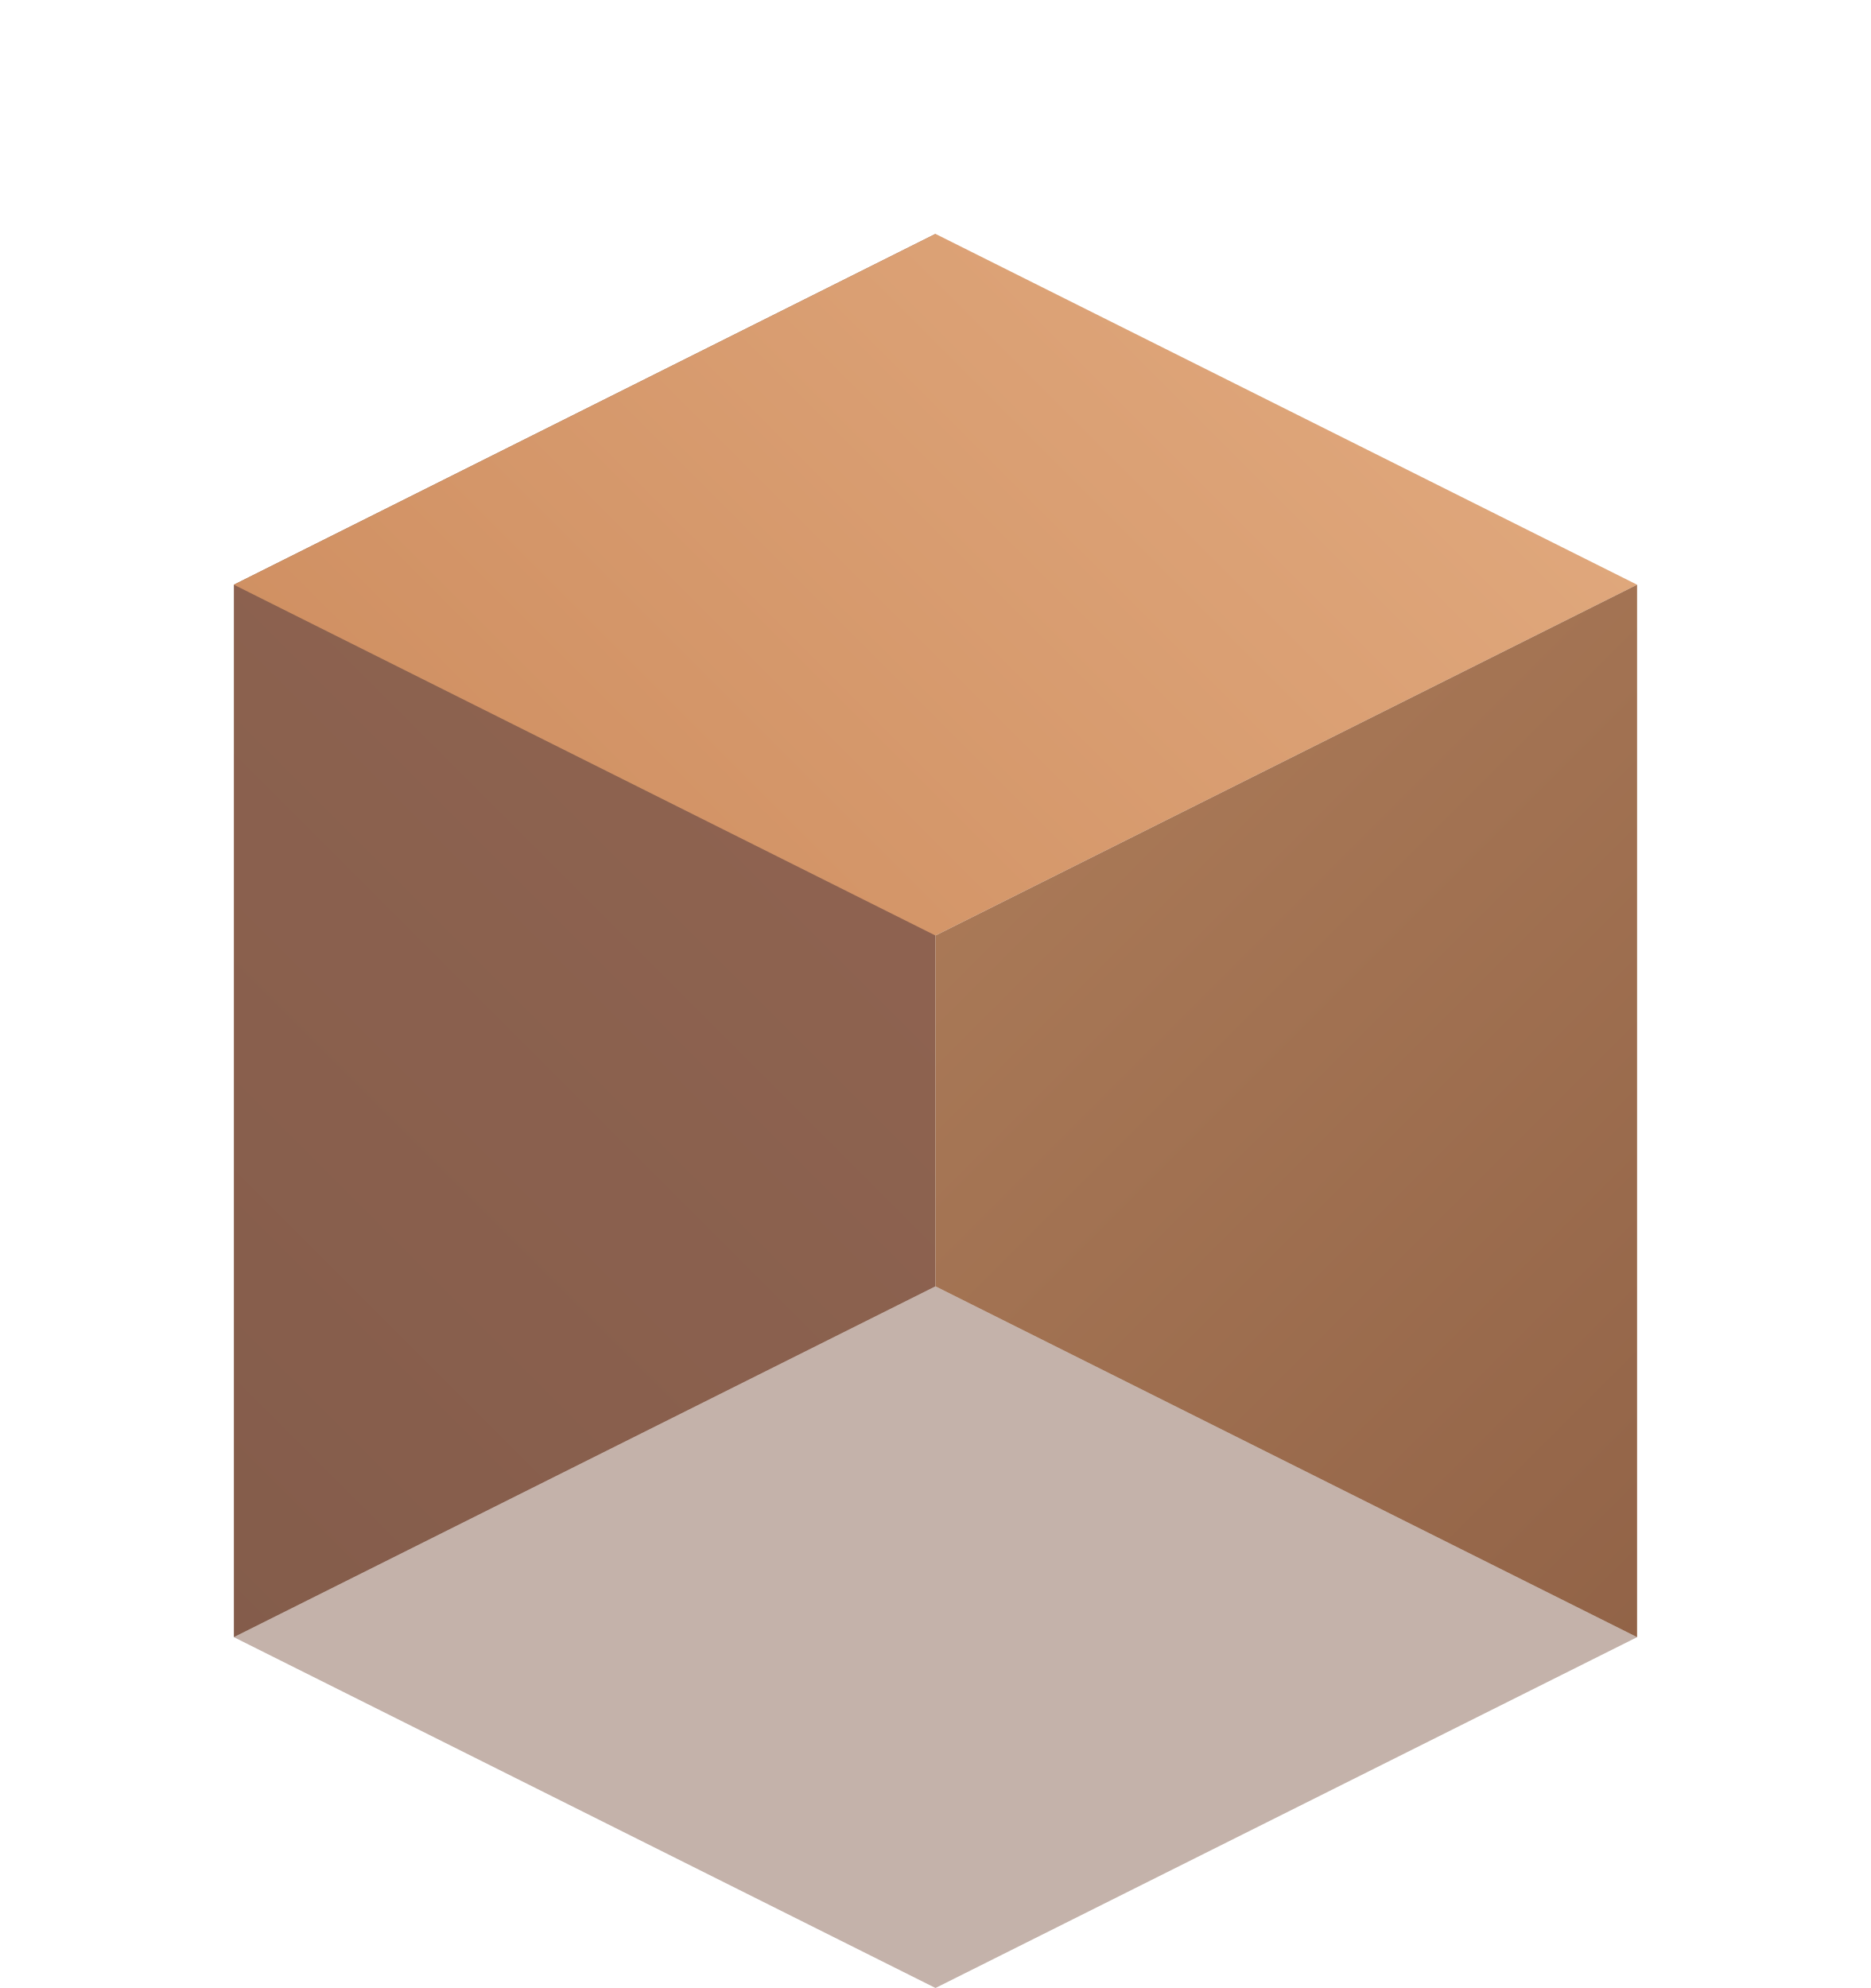
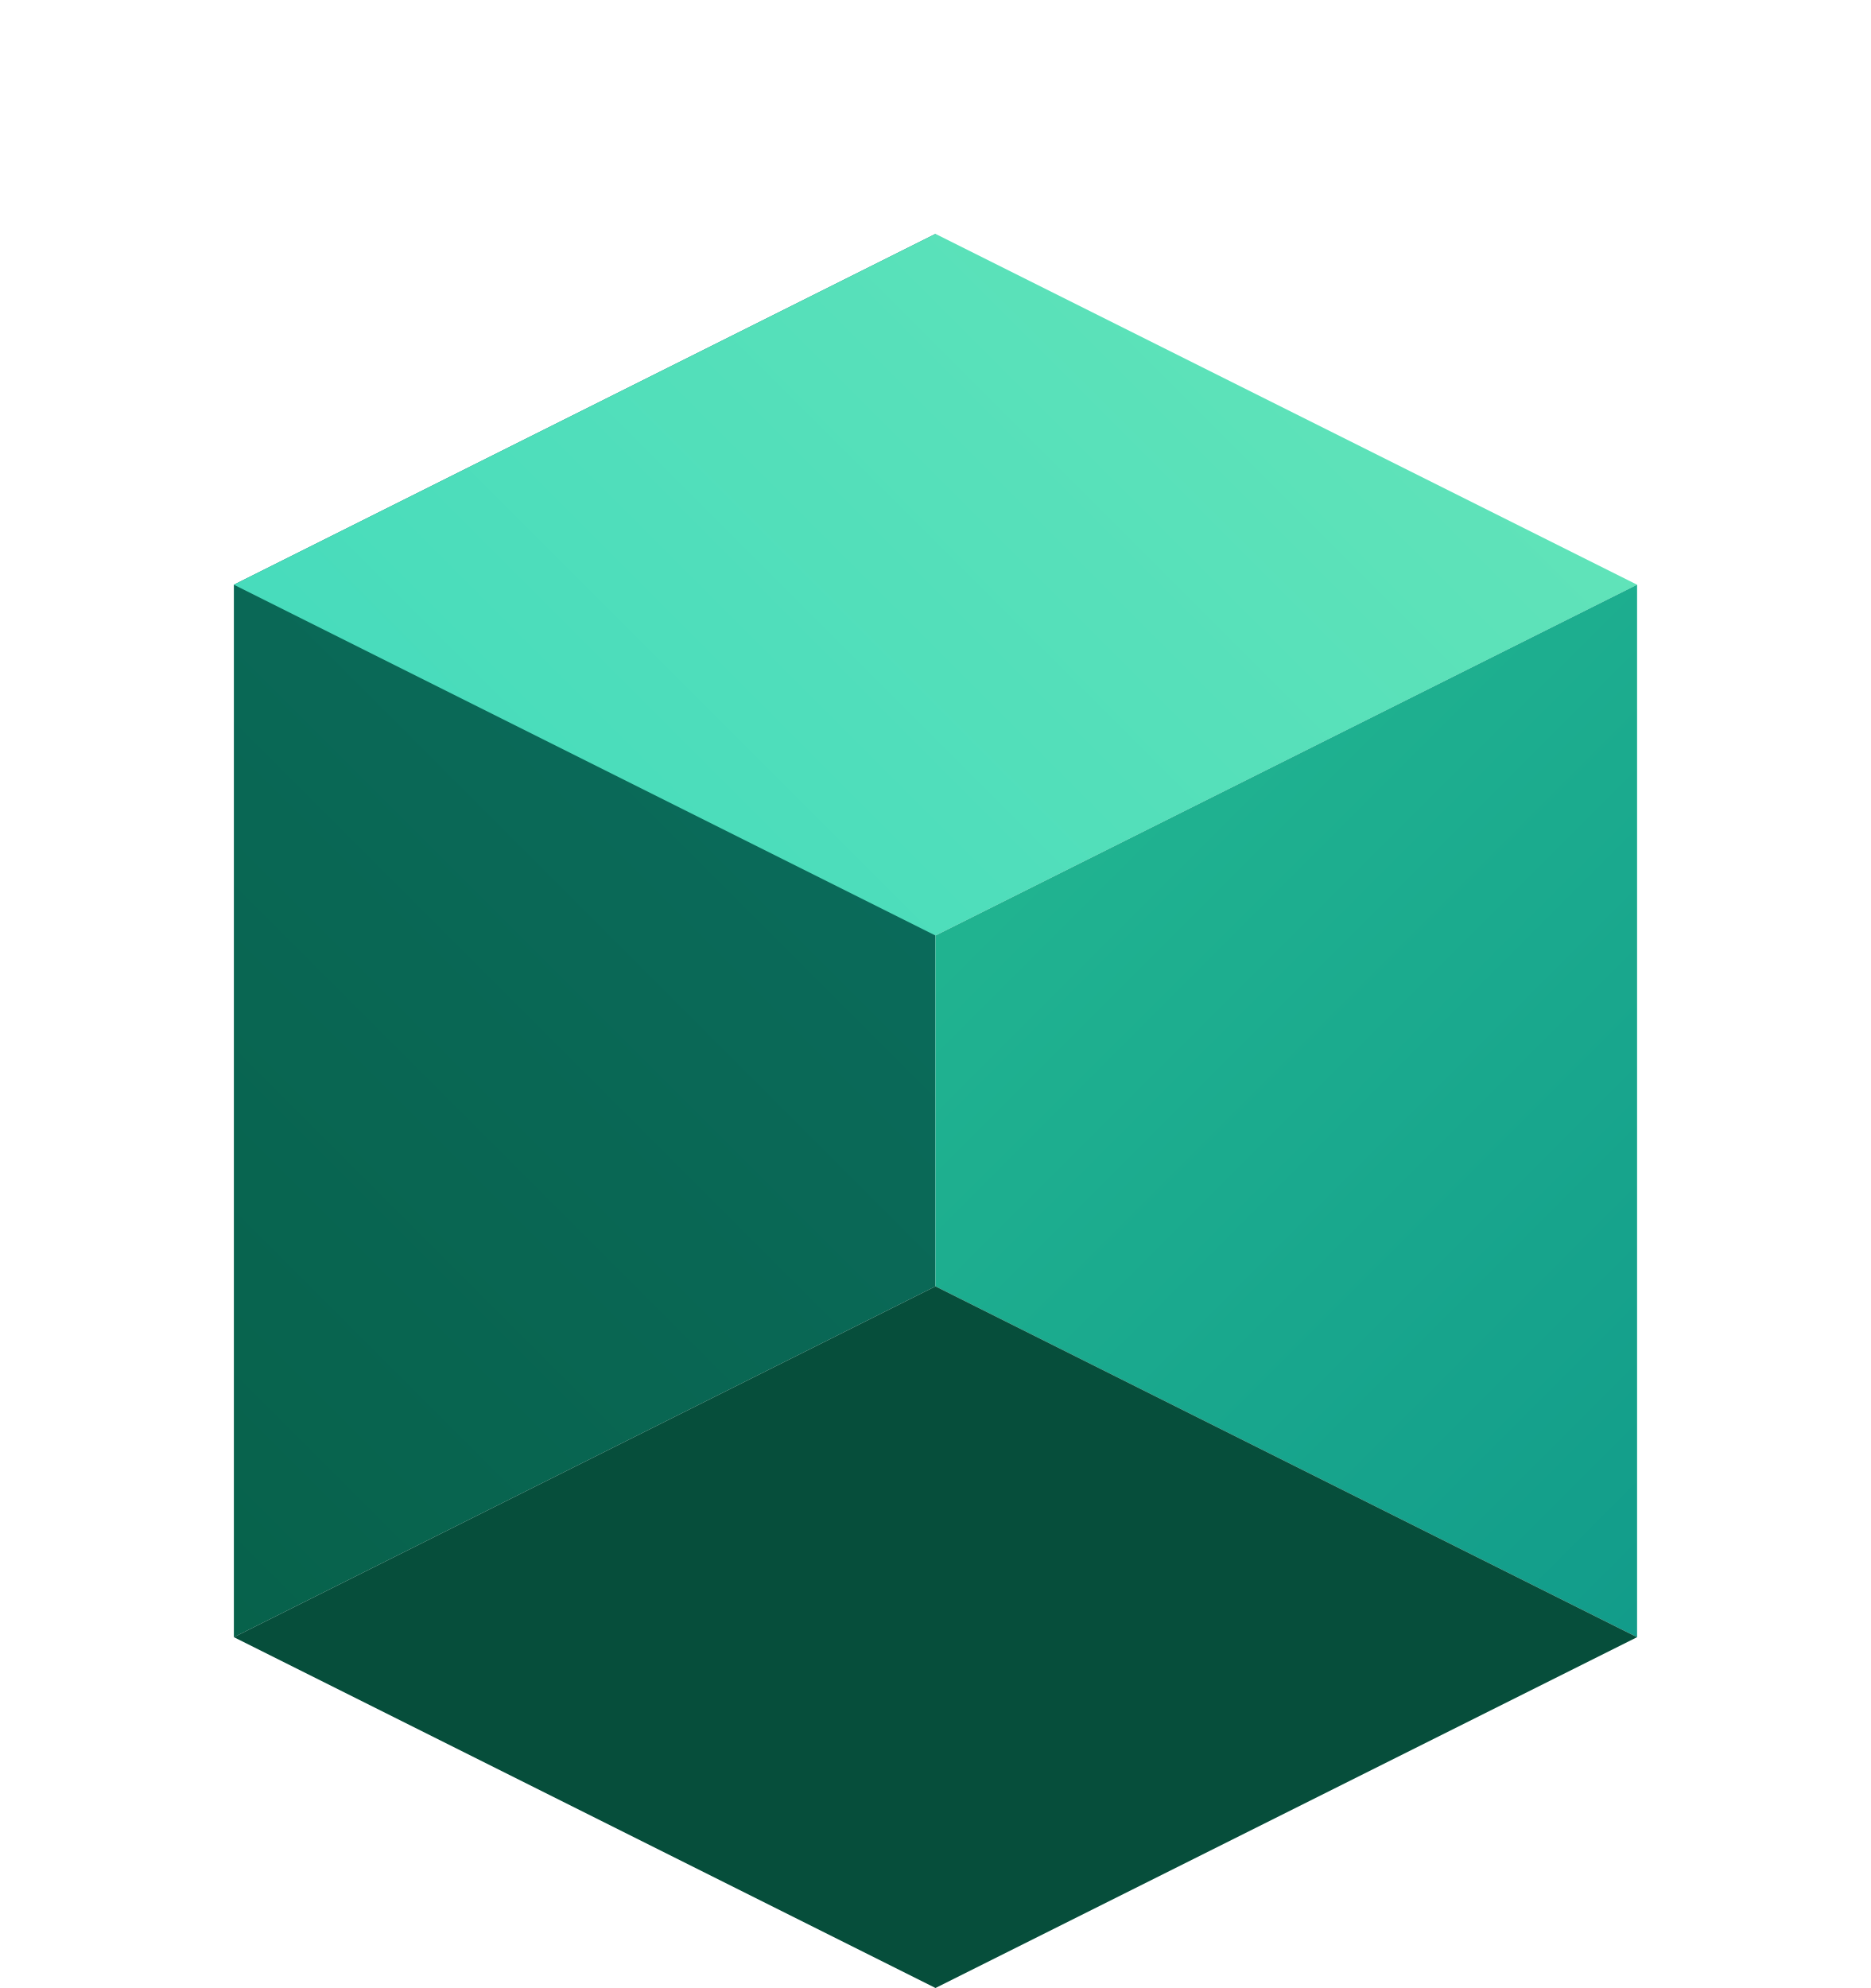
<svg xmlns="http://www.w3.org/2000/svg" viewBox="0 0 32 34" fill="none">
  <defs>
    <linearGradient id="a" x1="0" y1="0" x2="32" y2="32" gradientUnits="userSpaceOnUse">
-       <stop offset="0%" stop-color="#c8956b" />
-       <stop offset="100%" stop-color="#8a5c42" />
+       <stop offset="0%" stop-color="#34d399" />
+       <stop offset="100%" stop-color="#0d9488" />
    </linearGradient>
    <linearGradient id="b" x1="32" y1="0" x2="0" y2="32" gradientUnits="userSpaceOnUse">
-       <stop offset="0%" stop-color="#e8b48a" />
-       <stop offset="100%" stop-color="#c07848" />
+       <stop offset="0%" stop-color="#6ee7b7" />
+       <stop offset="100%" stop-color="#2dd4bf" />
    </linearGradient>
    <linearGradient id="c" x1="0" y1="32" x2="32" y2="0" gradientUnits="userSpaceOnUse">
-       <stop offset="0%" stop-color="#6b3e2a" />
-       <stop offset="100%" stop-color="#8a5038" />
+       <stop offset="0%" stop-color="#065f46" />
+       <stop offset="100%" stop-color="#0f766e" />
    </linearGradient>
  </defs>
-   <polygon points="4,10 16,4 16,22 4,28" fill="url(#c)" opacity="0.85" />
+   <polygon points="4,10 16,4 16,22 4,28" fill="url(#c)" />
  <polygon points="4,10 16,4 28,10 16,16" fill="url(#b)" />
  <polygon points="16,16 28,10 28,28 16,22" fill="url(#a)" />
-   <polygon points="4,28 16,22 28,28 16,34" fill="#6b3e2a" opacity="0.4" />
+   <polygon points="4,28 16,22 28,28 16,34" fill="#064e3b" />
</svg>
